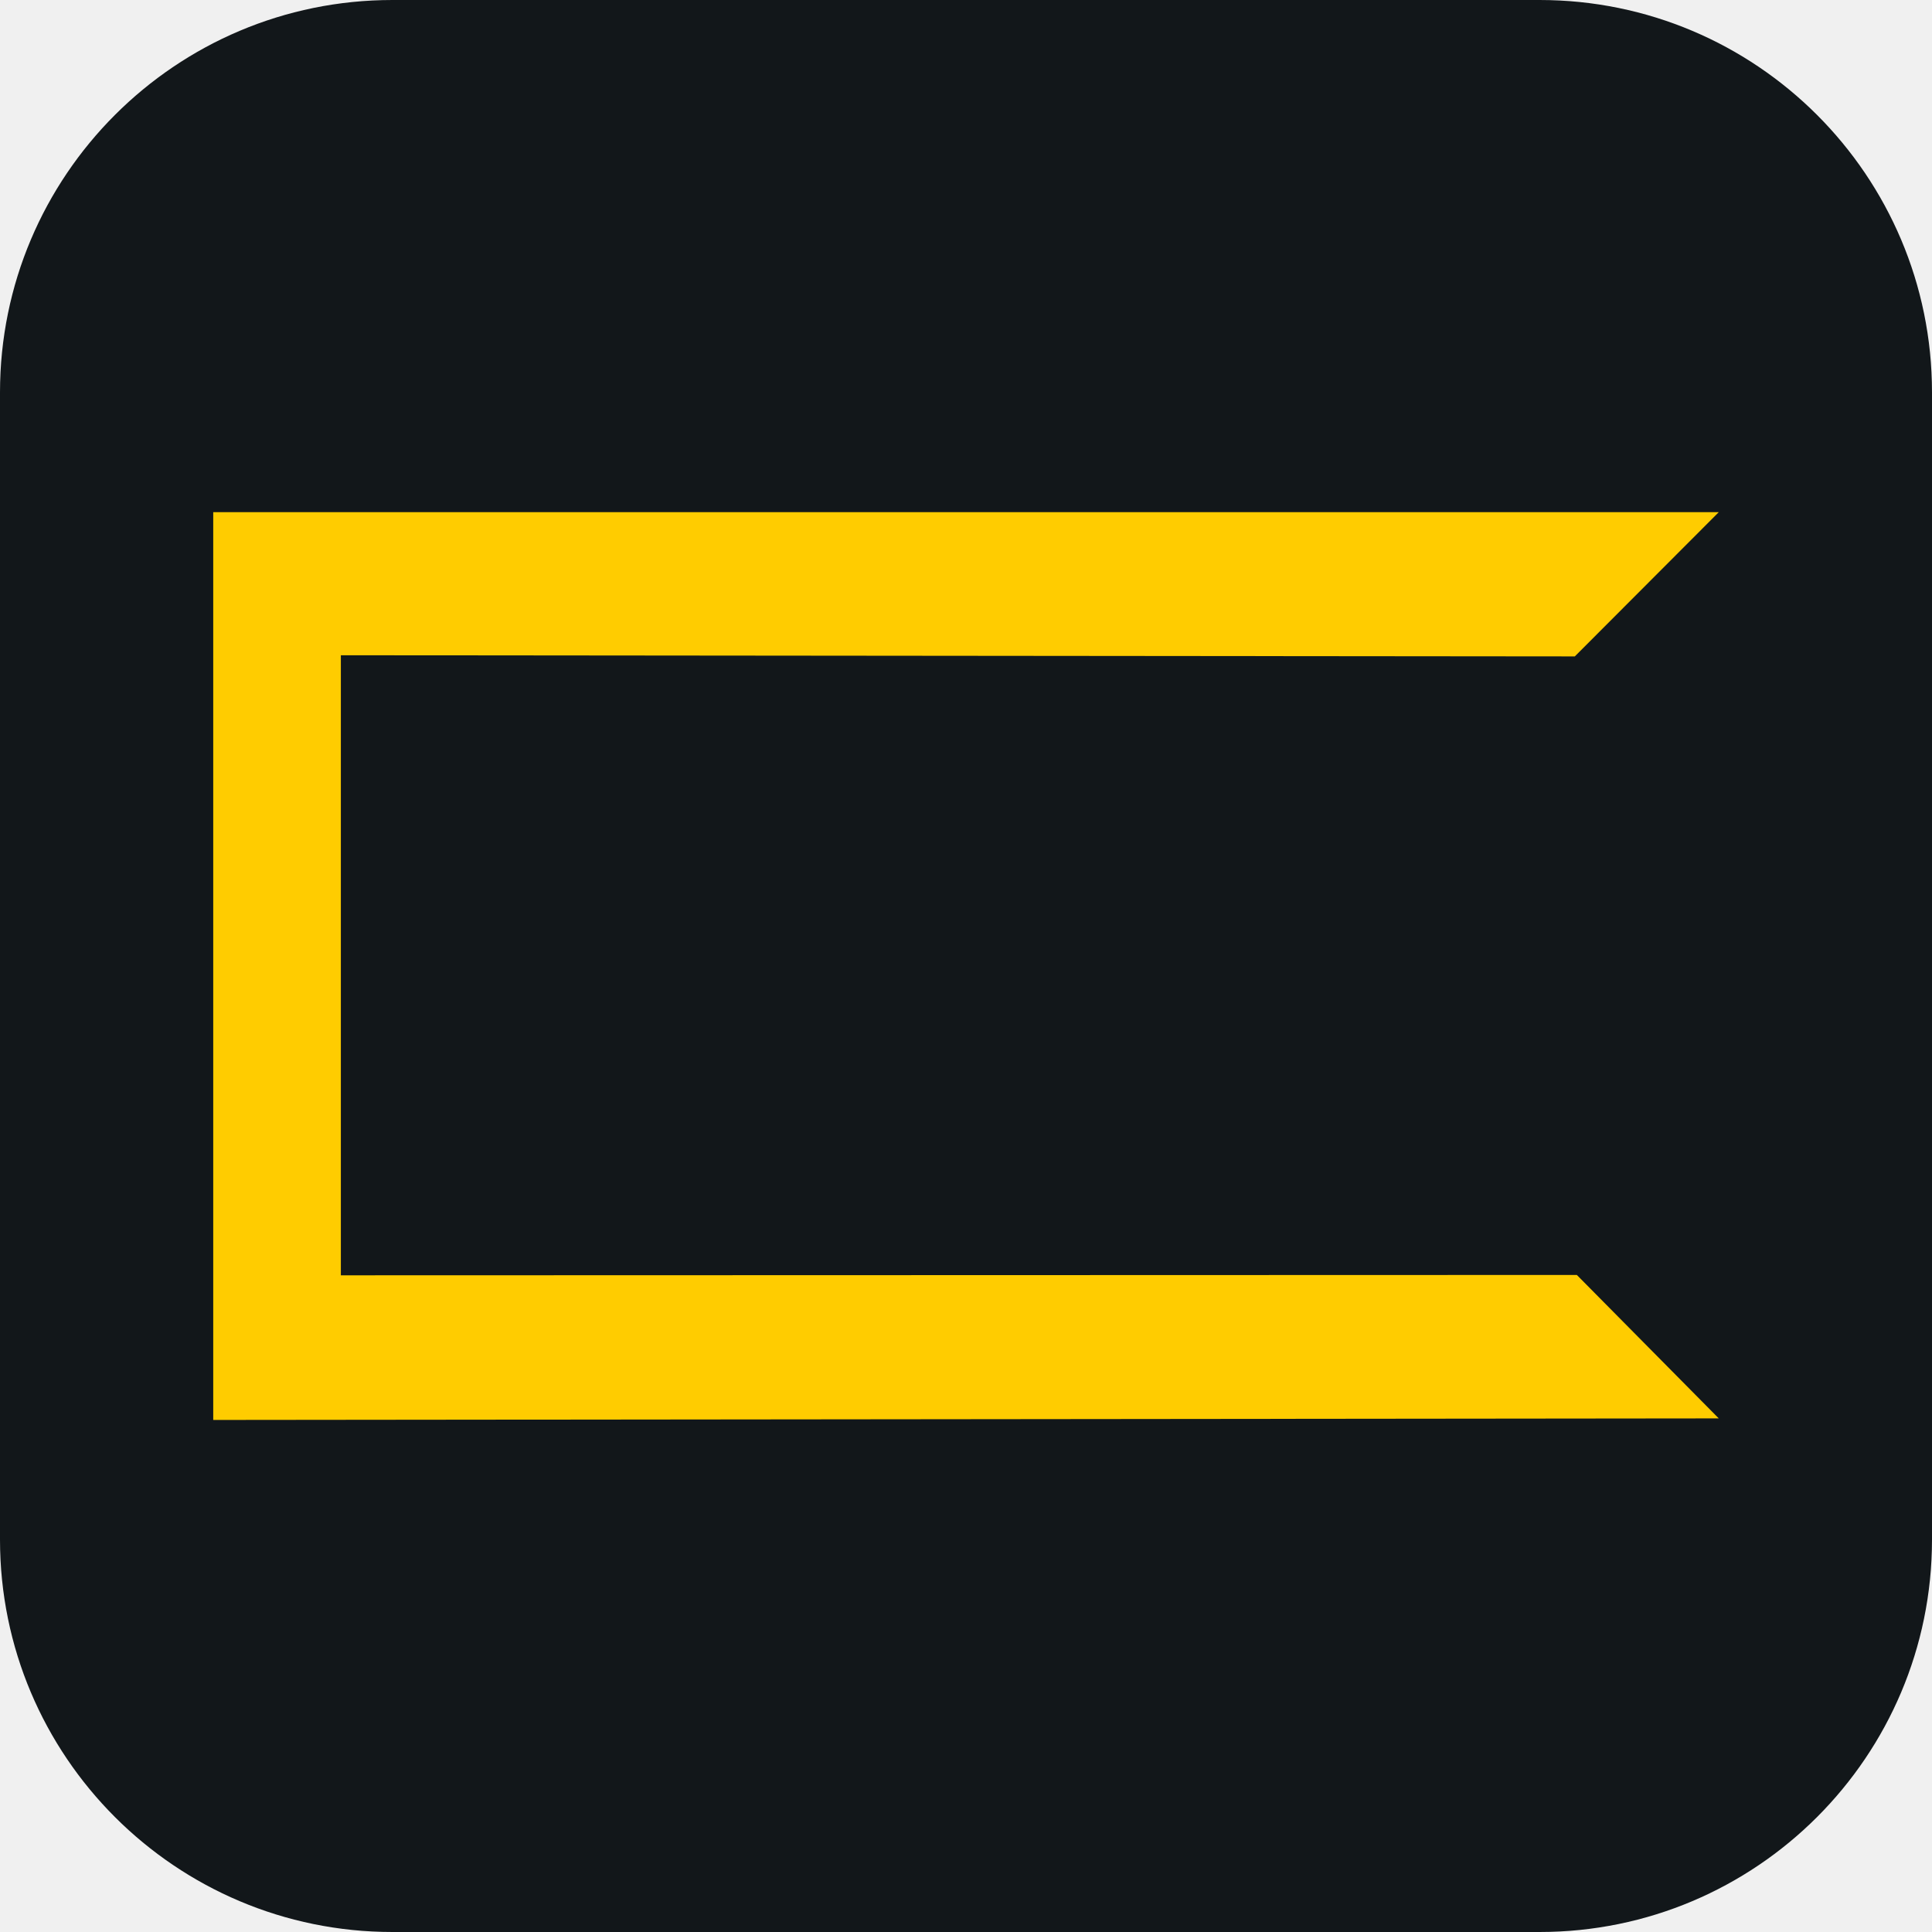
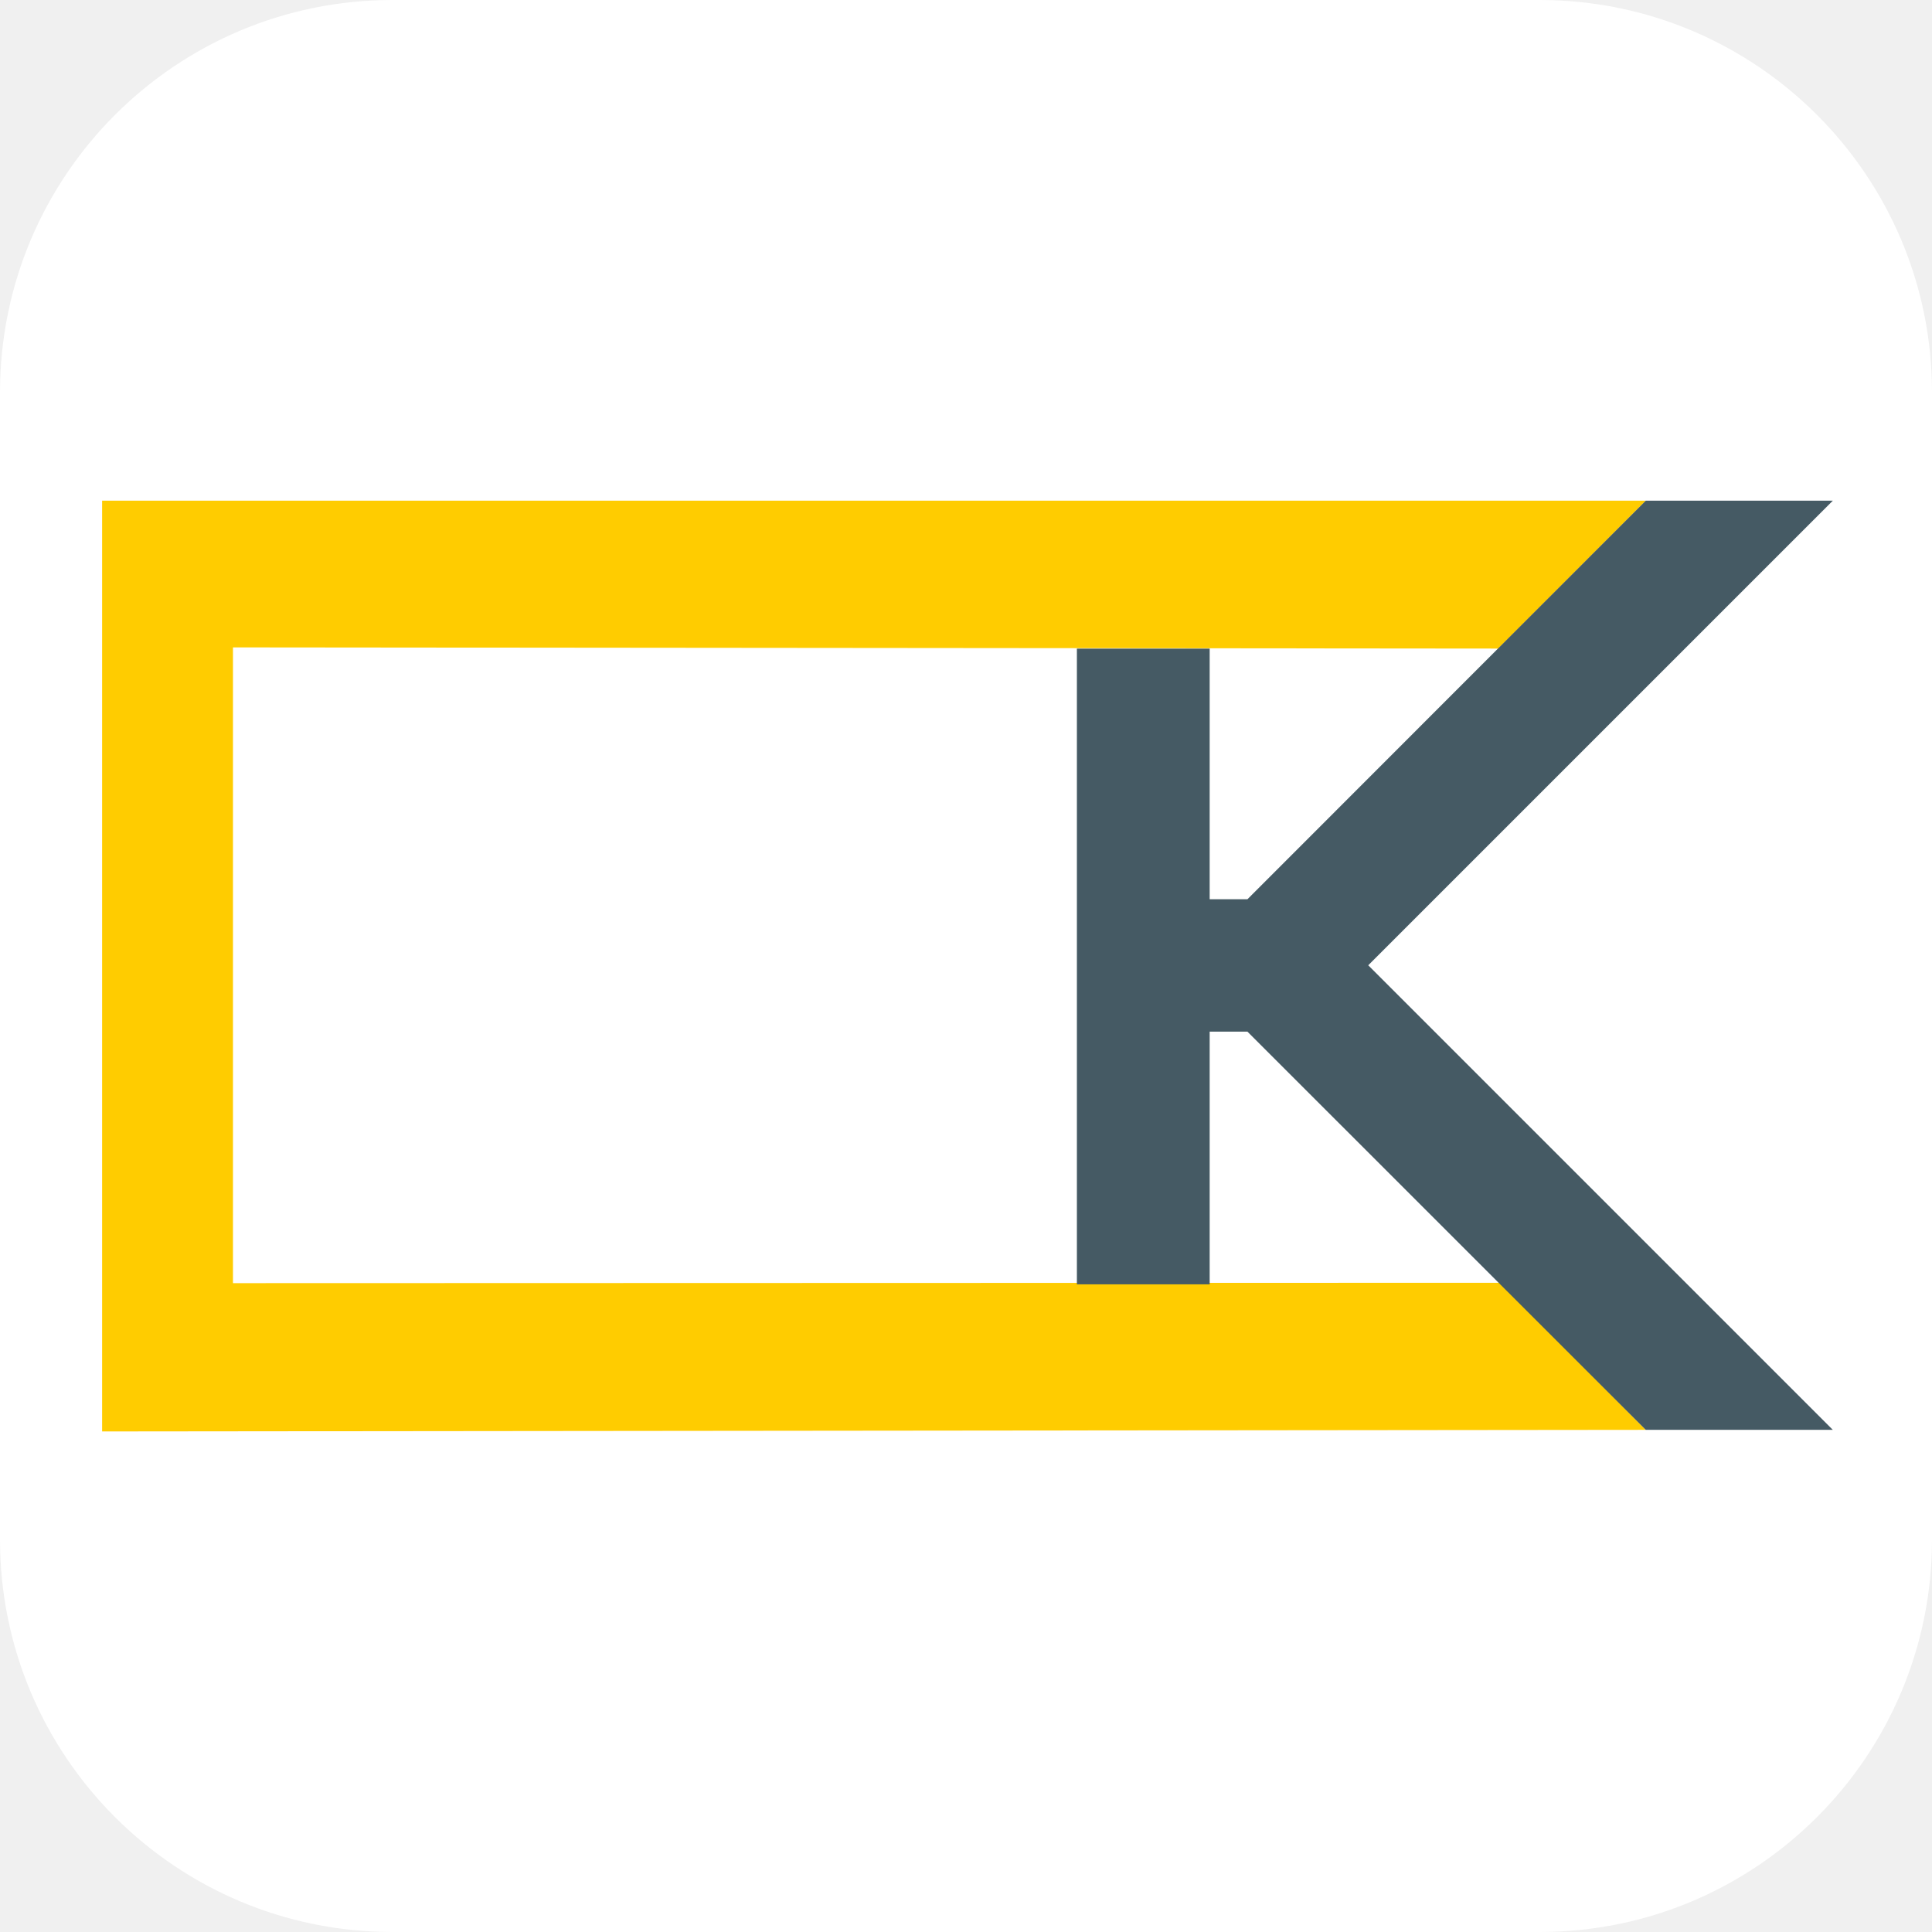
<svg xmlns="http://www.w3.org/2000/svg" viewBox="0 0 64 64" role="img" aria-label="Koverta">
-   <rect width="64" height="64" rx="13" fill="#12171a" />
-   <g transform="translate(32 32) scale(0.395) translate(-263.97 -448.5)">
+   <rect width="64" height="64" rx="13" fill="#fff" />
+   <g transform="translate(32 32) scale(0.405) translate(-271.5 -448.5)">
    <path fill="#FFCC00" d="M 327.1,410.44 315.028,422.536 211.543,422.44 v 52 L 315.197,474.41 327.1,486.44 200.84,486.57 V 410.44 H 327.1" />
+     <path fill="#455a64" d="m 280.57,422.54 h 10.86 v 20.5 h 3.09 l 32.58,-32.6 h 15.3 l -38,38 38,38 h -15.3 l -32.58,-32.57 h -3.09 v 20.67 h -10.86 z" />
  </g>
</svg>
